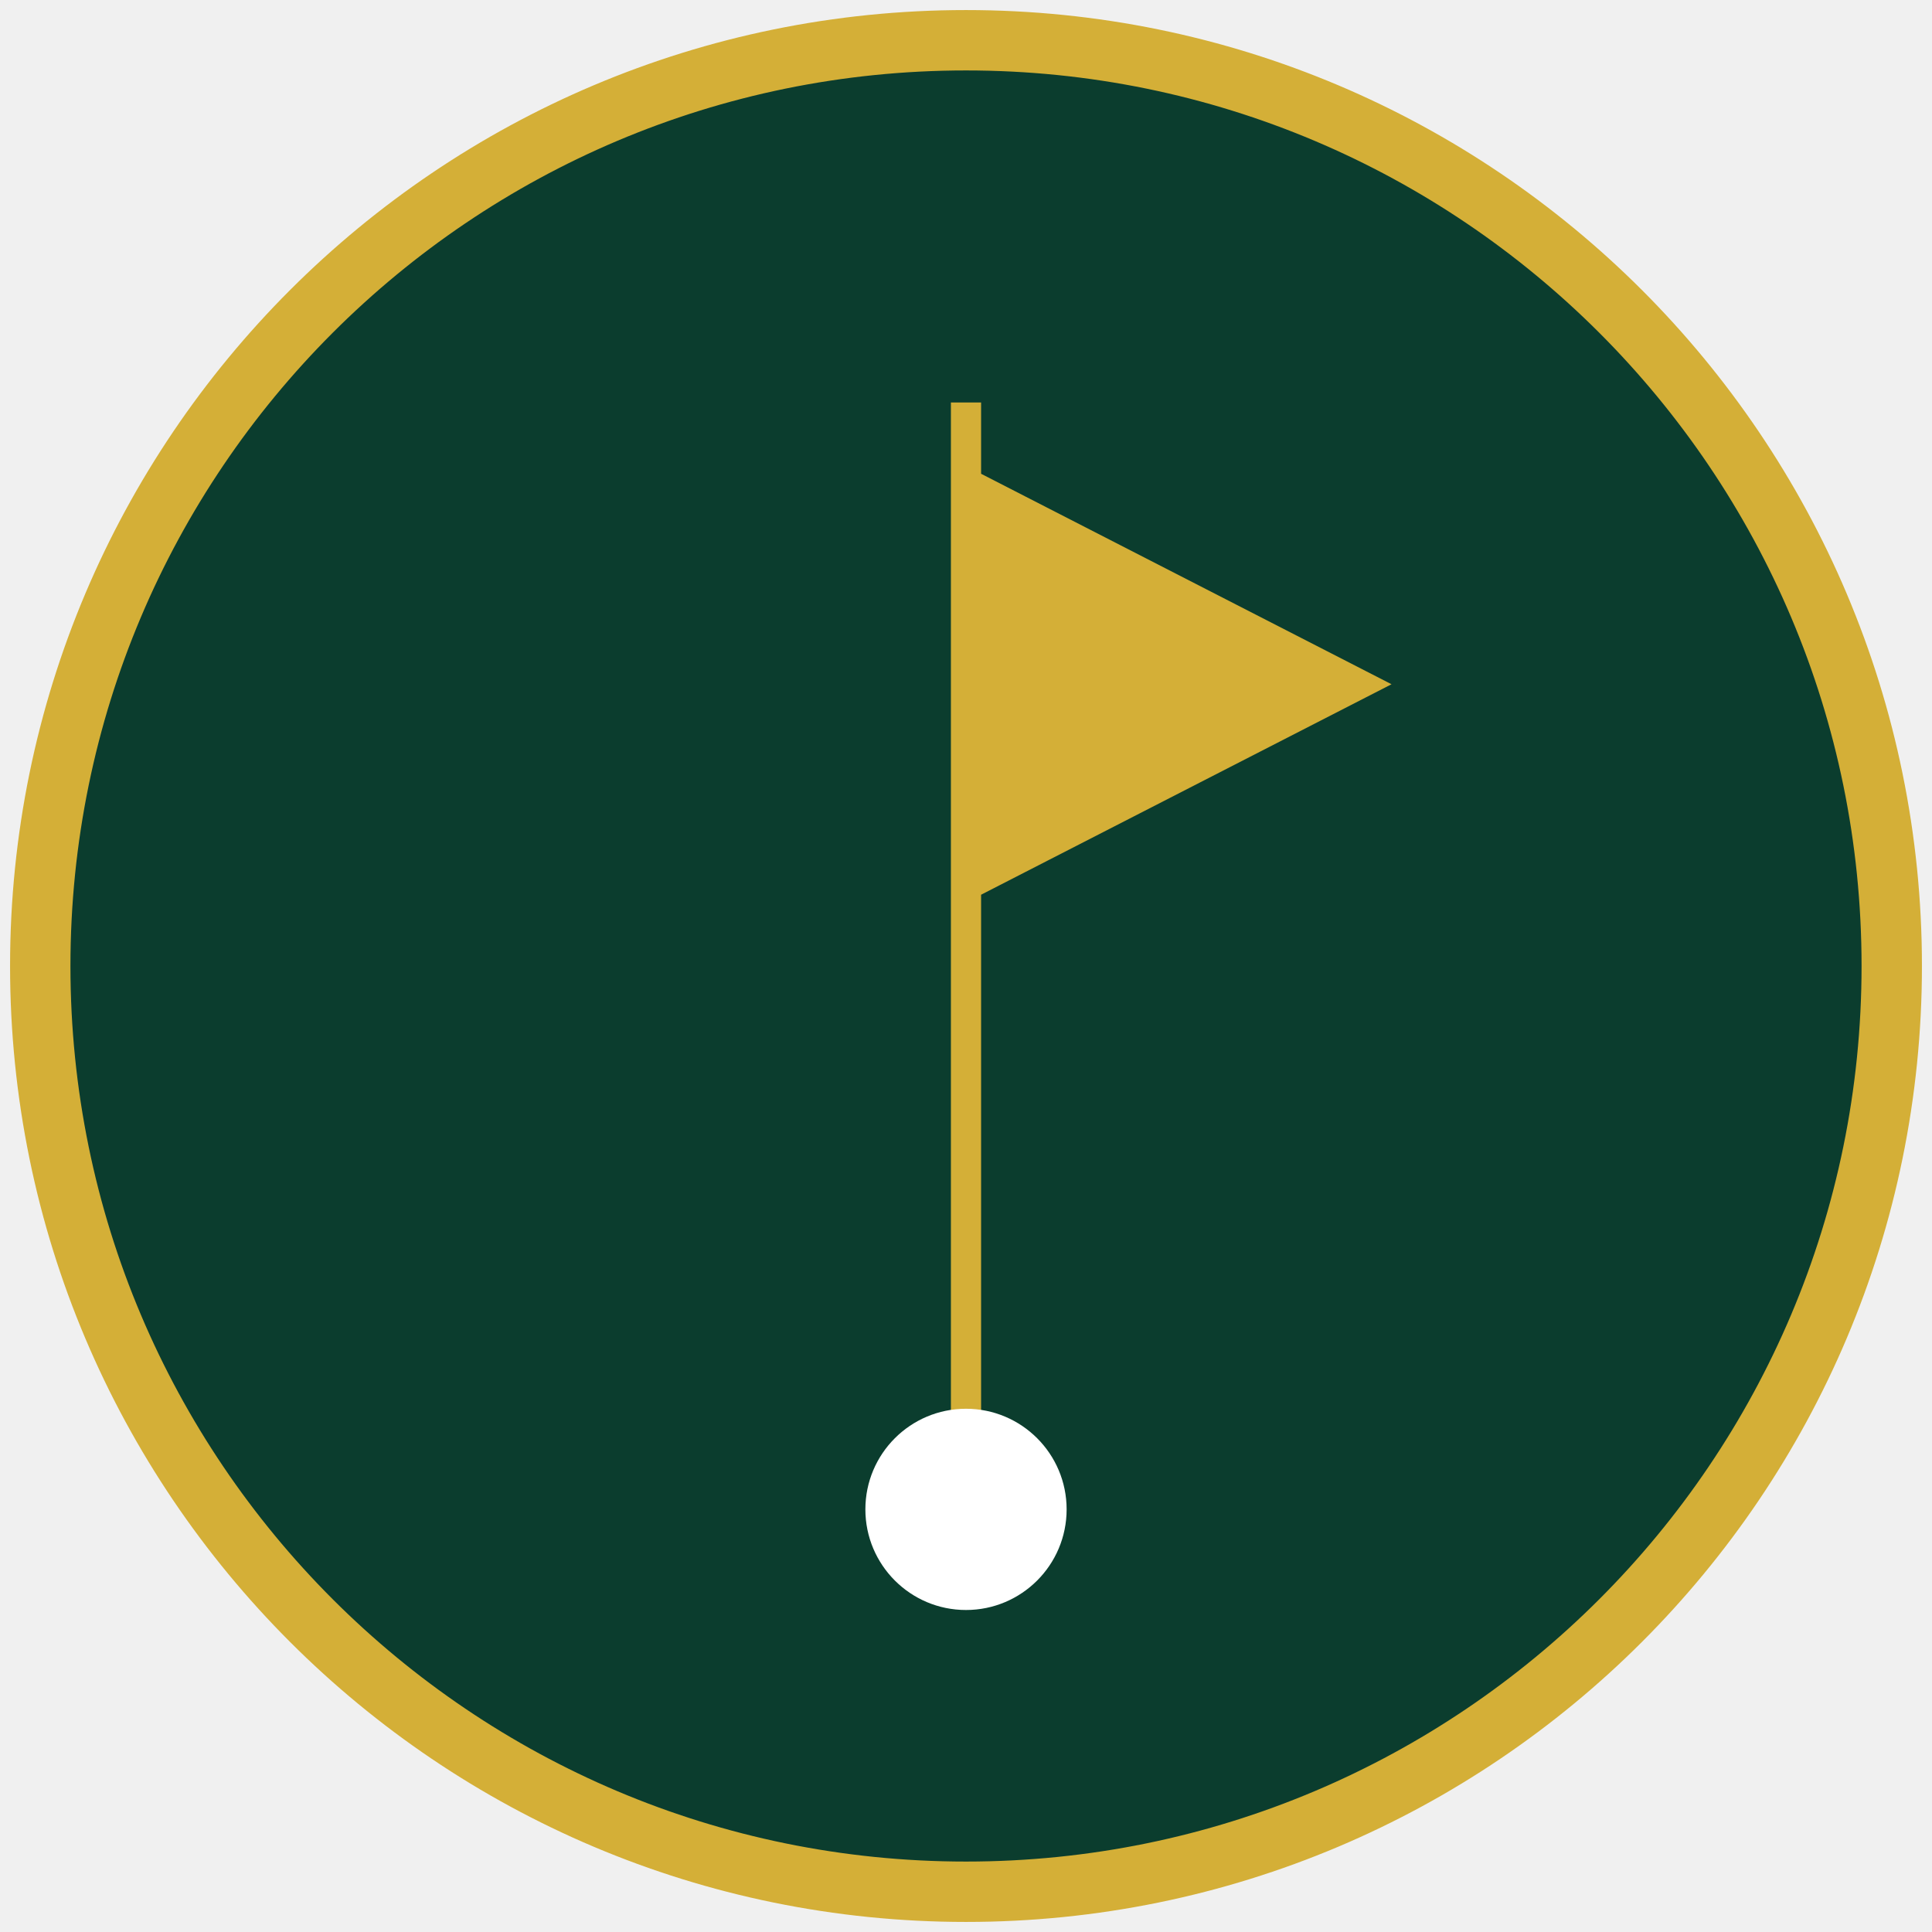
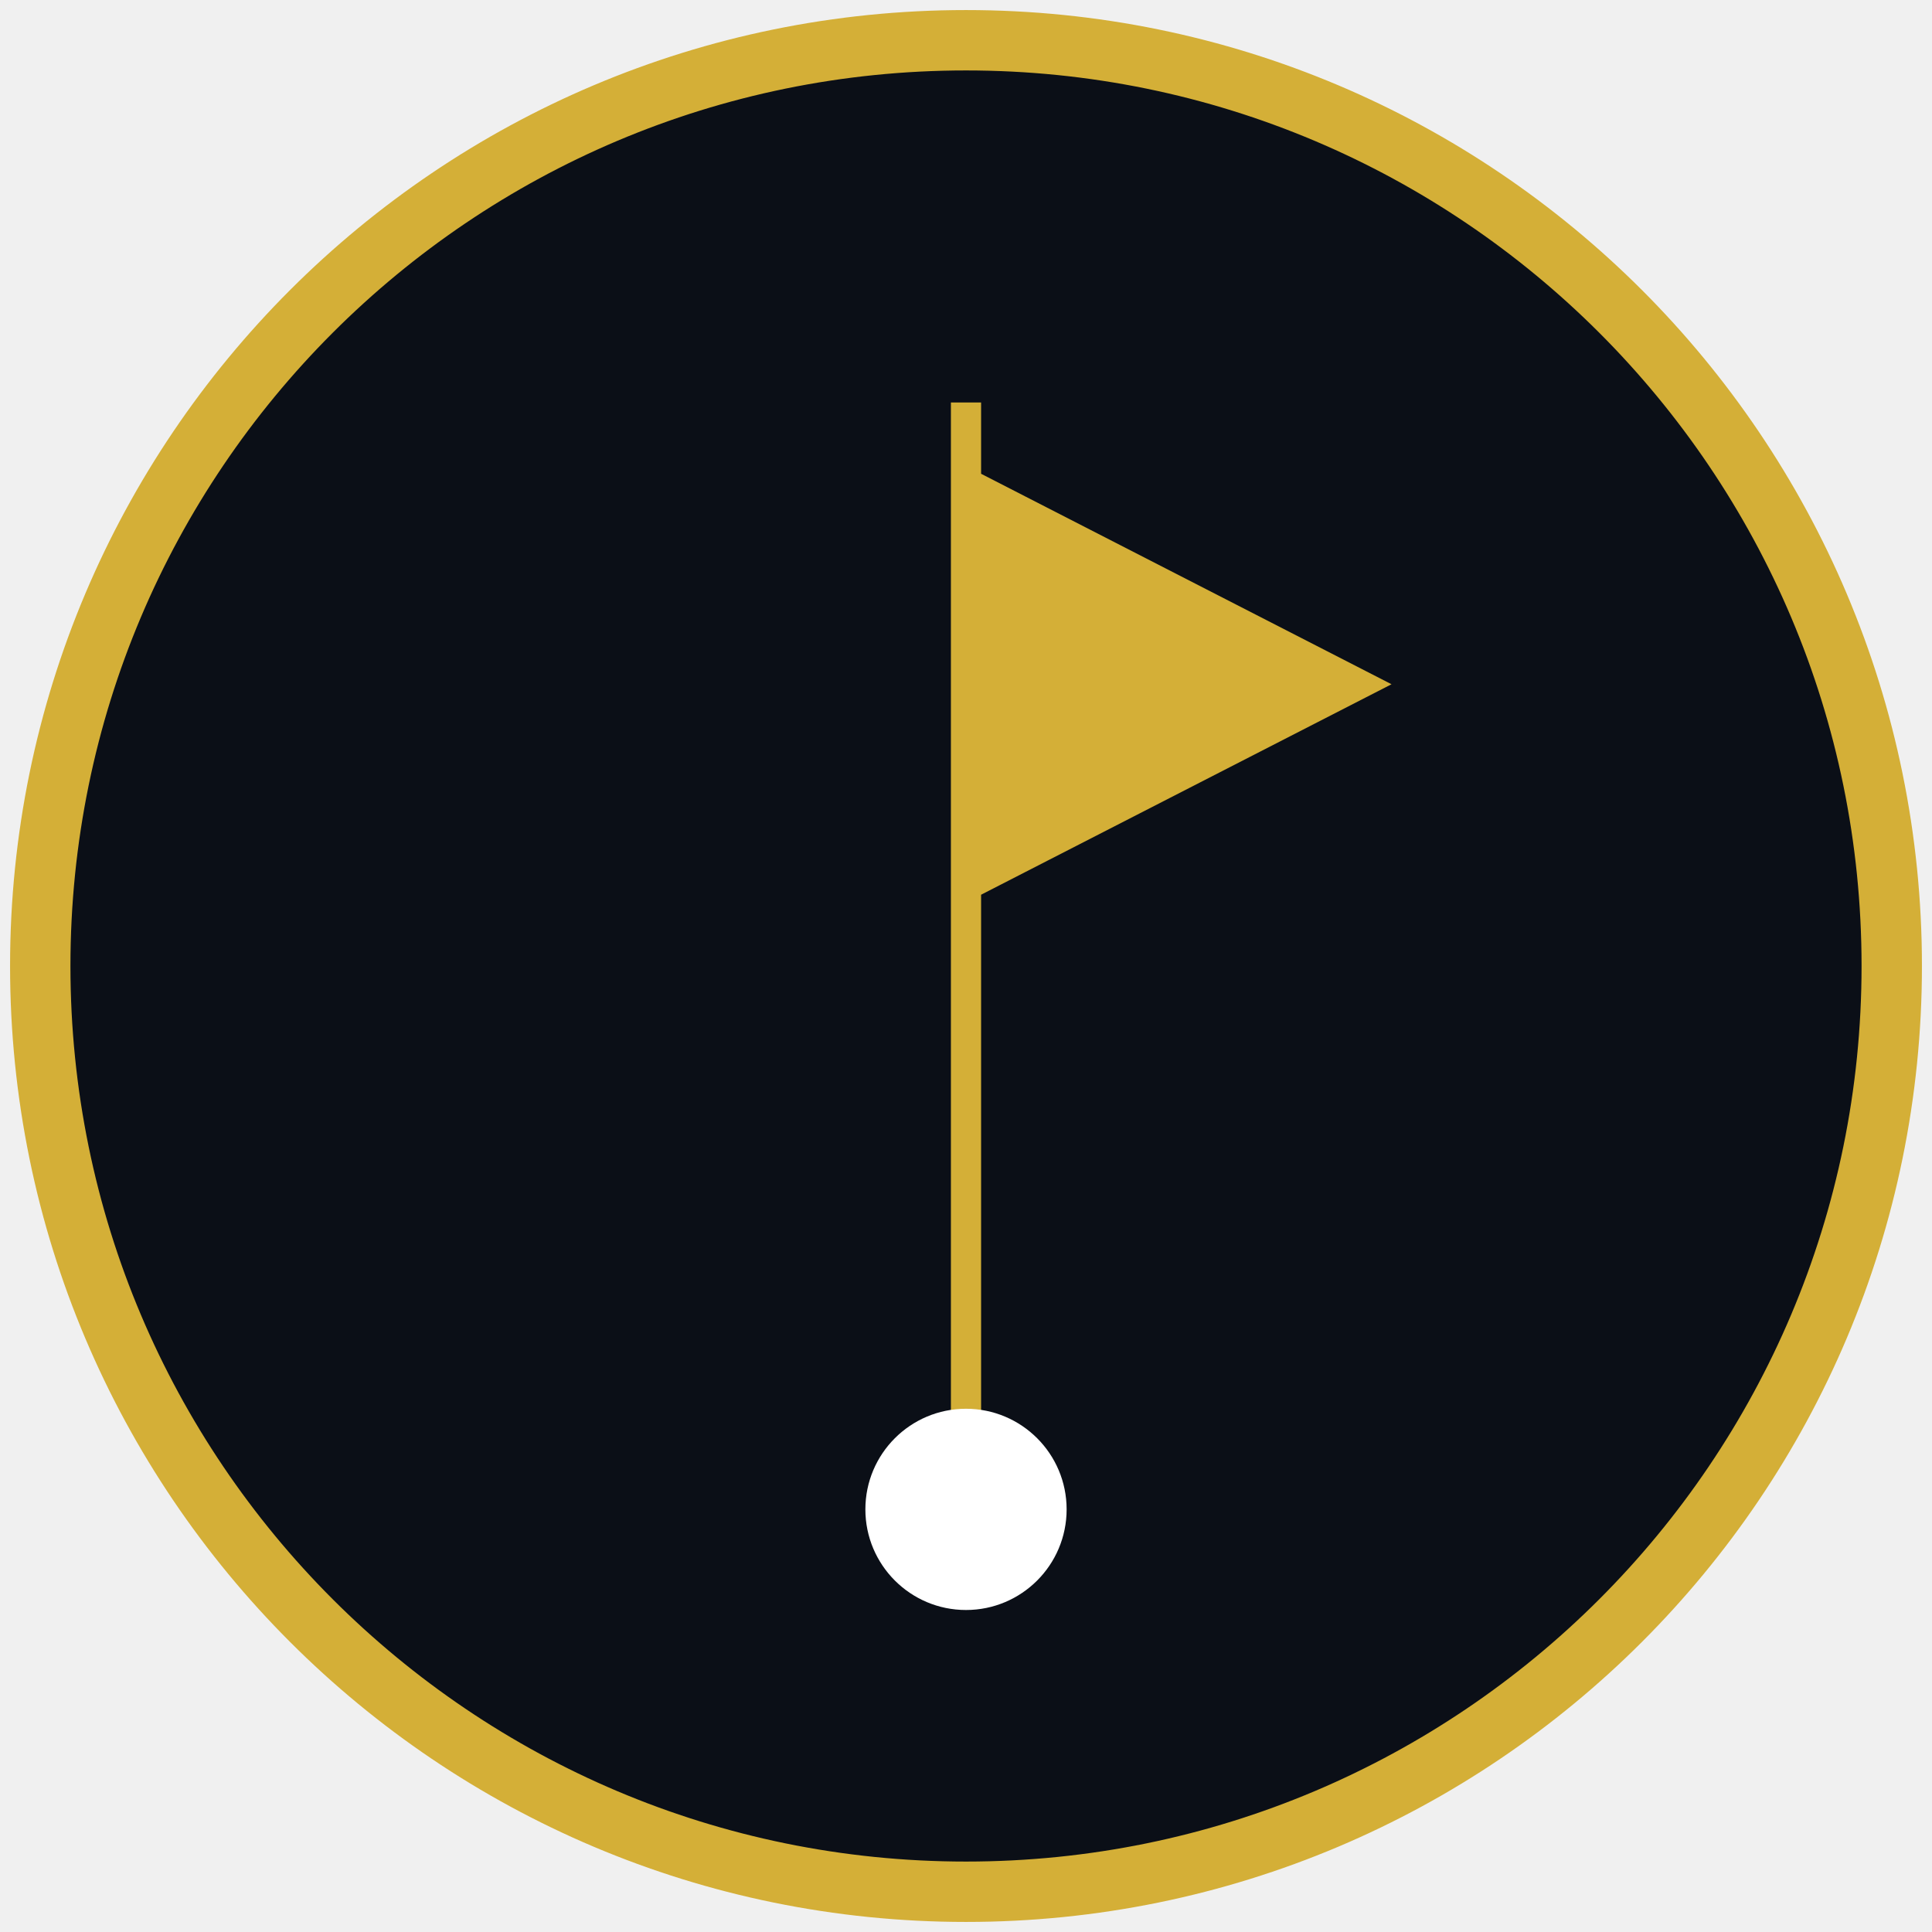
<svg xmlns="http://www.w3.org/2000/svg" viewBox="0 0 192 192">
-   <circle cx="96" cy="96" r="92" fill="#0B3D2E" stroke="#D4AF37" stroke-width="6" />
+   <circle cx="96" cy="96" r="92" fill="#0B0F17" stroke="#D4AF37" stroke-width="6" />
  <path d="M96 40 L96 150 M96 48 L135 68 L96 88 Z" fill="#D4AF37" stroke="#D4AF37" stroke-width="3" />
  <circle cx="96" cy="150" r="10" fill="#FFFFFF" />
</svg>
